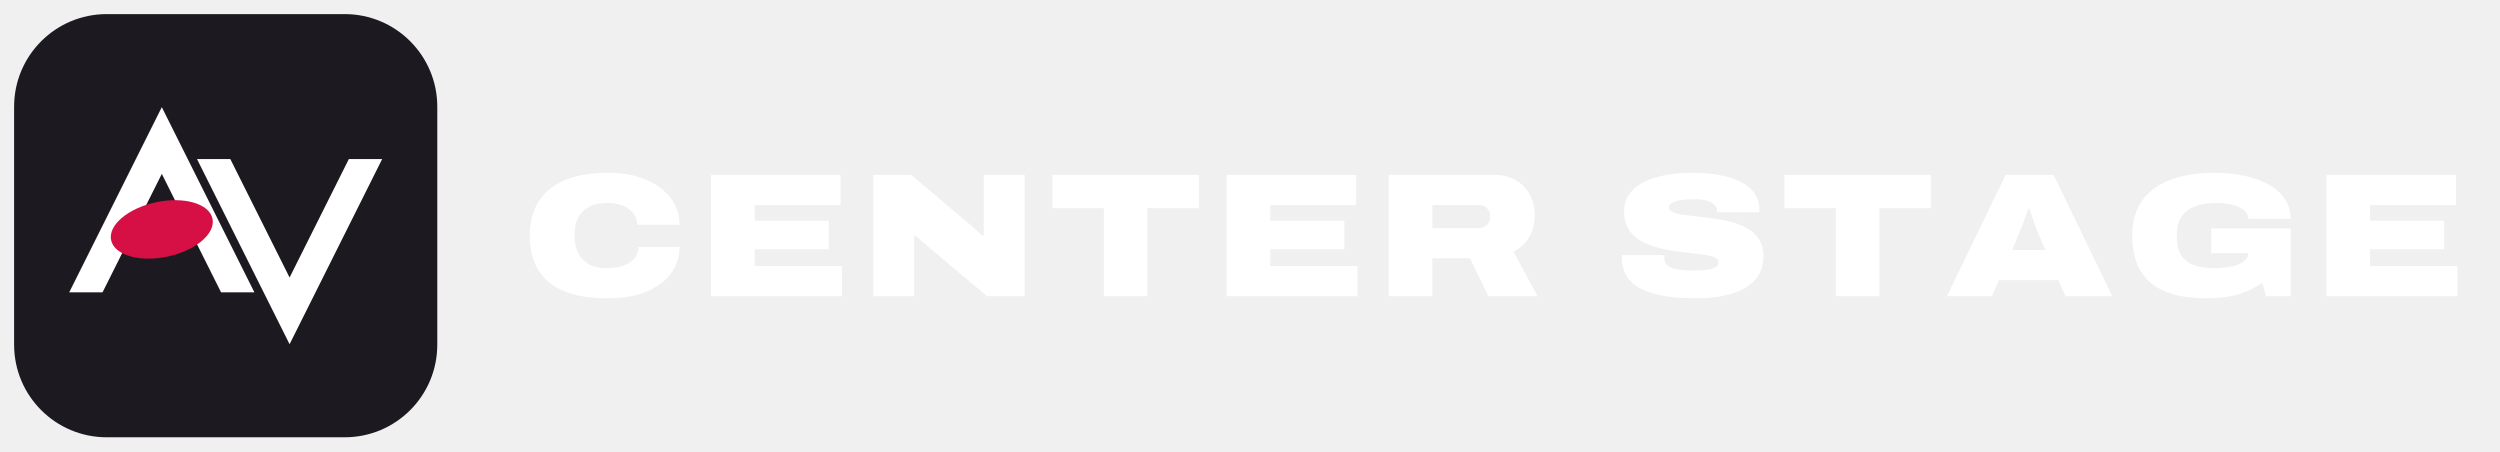
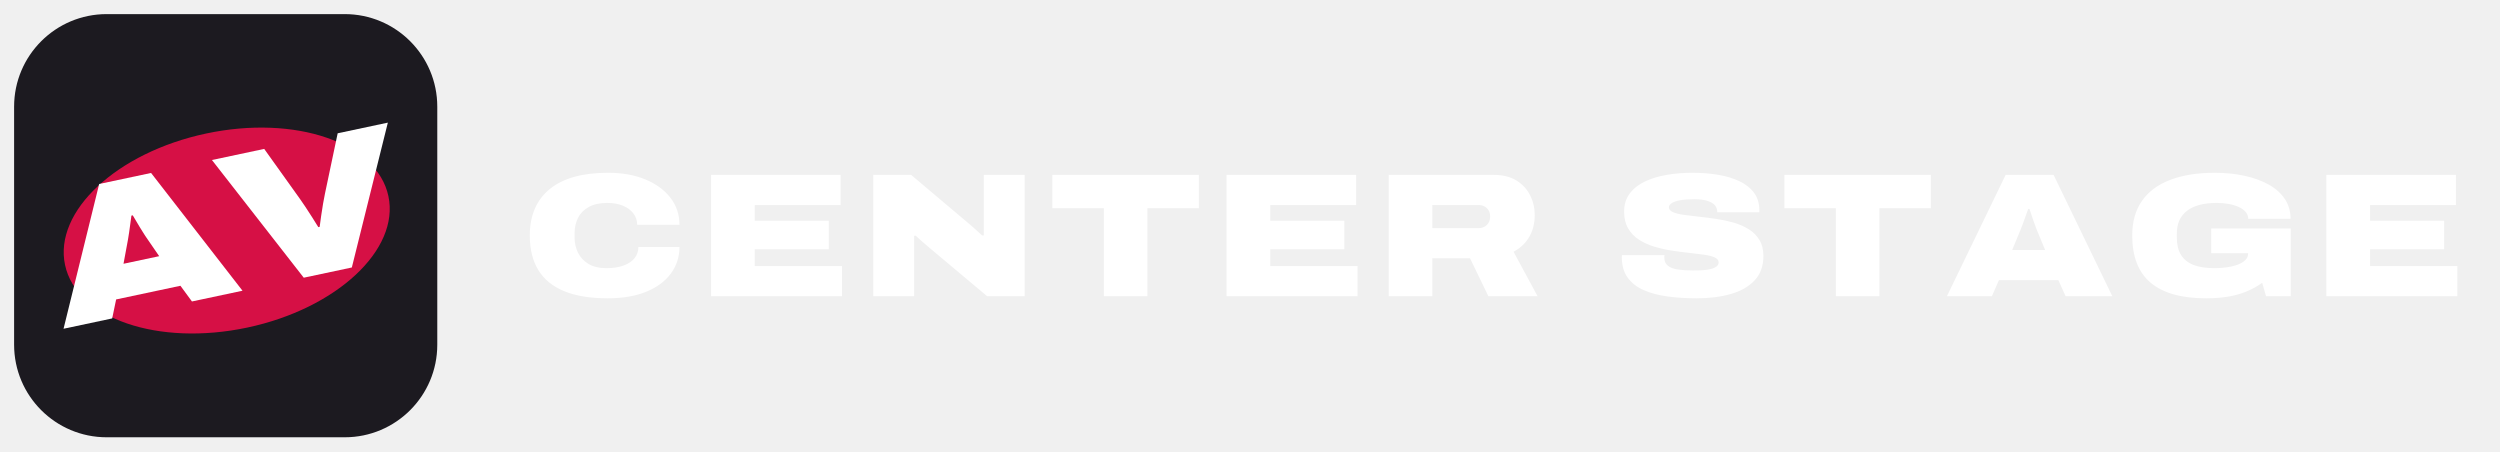
<svg xmlns="http://www.w3.org/2000/svg" viewBox="0 0 709 128" width="709" height="128">
  <defs />
  <g transform="translate(4 4) scale(0.2344)">
    <rect width="512" height="512" rx="112" fill="#1C1A20" />
-     <path d="M178.7 112.6 L290.7 336.6 L250.4 336.6 L178.7 193.3 L107.0 336.6 L66.7 336.6Z" fill="#FFFFFF" />
-     <ellipse cx="178.7" cy="260.5" rx="62.7" ry="33.6" transform="rotate(-12 178.7 260.5)" fill="#D61045" />
-     <path d="M221.3 175.4 L261.6 175.4 L333.3 318.7 L405.0 175.4 L445.3 175.4 L333.3 399.4Z" fill="#FFFFFF" />
+     <path d="M56.0 262.0a200.0 120.0 0 1 0 400.0 0a200.0 120.0 0 1 0 -400.0 0Z" fill="#D61045" transform="rotate(-12 256 256)" />
+     <path d="M38.172 337.184 116.76 174.816H180.952L259.54 337.184H197.0L187.324 315.708H107.792L98.352 337.184ZM125.492 275.352H169.624L158.296 247.976Q157.588 246.088 156.408 242.902Q155.228 239.716 153.812 235.704Q152.396 231.692 151.098 227.68Q149.8 223.668 148.62 220.364H146.968Q145.552 224.376 143.664 229.568Q141.776 234.76 140.006 239.716Q138.236 244.672 136.82 247.976Z M335.296 337.184 256.236 174.816H320.9L350.636 243.02Q352.288 246.56 354.884 253.286Q357.48 260.012 360.312 267.446Q363.144 274.88 365.268 281.016H366.92Q368.808 275.588 371.404 268.508Q374.0 261.428 376.714 254.584Q379.428 247.74 381.552 243.02L411.76 174.816H473.828L394.768 337.184Z" fill="#FFFFFF" transform="rotate(-12 256 256)" />
  </g>
  <path d="M172.35 84.6Q164.9 84.6 160.0 82.575Q155.1 80.55 152.675 76.6Q150.25 72.65 150.25 66.8Q150.25 58.25 155.9 53.625Q161.55 49.0 172.45 49.0Q178.45 49.0 183.0 50.875Q187.55 52.75 190.125 56.075Q192.7 59.4 192.7 63.75H180.7Q180.7 61.95 179.65 60.55Q178.6 59.15 176.7 58.35Q174.8 57.55 172.25 57.55Q169.05 57.55 166.975 58.7Q164.9 59.85 163.925 61.8Q162.95 63.75 162.95 66.15V67.4Q162.95 69.7 163.925 71.675Q164.9 73.65 166.9 74.85Q168.9 76.05 172.0 76.05Q174.85 76.05 176.875 75.3Q178.9 74.55 179.975 73.2Q181.05 71.85 181.05 70.05H192.7Q192.7 74.25 190.275 77.55Q187.85 80.85 183.3 82.725Q178.75 84.6 172.35 84.6Z M201.65 84.0V49.6H238.4V58.15H214.05V62.6H235.05V70.7H214.05V75.45H238.8V84.0Z M247.65 84.0V49.6H258.4L275.4 63.95Q275.7 64.2 276.25 64.7Q276.8 65.2 277.4 65.75Q278.0 66.3 278.5 66.75H279.0Q279.0 66.05 279.0 64.875Q279.0 63.7 279.0 62.6V49.6H290.6V84.0H279.95L263.8 70.45Q262.75 69.6 261.575 68.55Q260.4 67.5 259.7 66.85H259.25Q259.25 67.55 259.25 68.825Q259.25 70.1 259.25 71.4V84.0Z M313.05 84.0V59.05H298.45V49.6H340.0V59.05H325.4V84.0Z M347.85 84.0V49.6H384.6V58.15H360.25V62.6H381.25V70.7H360.25V75.45H385.0V84.0Z M393.85 84.0V49.6H423.65Q427.5 49.6 430.075 51.2Q432.65 52.8 433.95 55.4Q435.25 58.0 435.25 61.0Q435.25 64.45 433.725 67.125Q432.2 69.8 429.25 71.4L436.05 84.0H422.1L416.9 73.25H406.2V84.0ZM406.2 64.7H419.3Q420.7 64.7 421.65 63.825Q422.6 62.95 422.6 61.4Q422.6 60.35 422.15 59.625Q421.7 58.9 420.975 58.525Q420.25 58.15 419.3 58.15H406.2Z  M481.2 84.6Q476.75 84.6 472.9 84.075Q469.05 83.55 466.15 82.275Q463.25 81.0 461.6 78.725Q459.95 76.45 459.95 73.0Q459.95 72.9 459.95 72.725Q459.95 72.55 460.0 72.35H472.05Q472.0 72.55 472.0 72.725Q472.0 72.9 472.0 73.05Q472.0 74.55 473.0 75.35Q474.0 76.15 475.8 76.425Q477.6 76.7 479.95 76.7Q480.9 76.7 481.925 76.675Q482.95 76.65 483.925 76.525Q484.9 76.4 485.675 76.15Q486.45 75.9 486.925 75.475Q487.4 75.05 487.4 74.4Q487.4 73.5 486.275 73.0Q485.15 72.5 483.225 72.225Q481.3 71.95 478.925 71.7Q476.55 71.45 474.0 71.05Q471.45 70.65 469.075 69.925Q466.7 69.2 464.775 67.95Q462.85 66.7 461.725 64.75Q460.6 62.8 460.6 60.0Q460.6 57.0 462.175 54.9Q463.75 52.8 466.45 51.5Q469.15 50.2 472.65 49.6Q476.15 49.0 479.95 49.0Q483.85 49.0 487.275 49.575Q490.7 50.15 493.325 51.4Q495.95 52.65 497.45 54.675Q498.95 56.7 498.95 59.6V60.2H487.0V60.0Q487.0 59.0 486.35 58.225Q485.7 57.45 484.25 56.975Q482.8 56.5 480.45 56.5Q478.05 56.5 476.45 56.8Q474.85 57.1 474.075 57.625Q473.3 58.15 473.3 58.75Q473.3 59.65 474.425 60.15Q475.55 60.65 477.475 60.925Q479.4 61.2 481.775 61.45Q484.15 61.7 486.7 62.075Q489.25 62.45 491.625 63.125Q494.0 63.8 495.925 65.0Q497.85 66.2 498.975 68.05Q500.1 69.9 500.1 72.6Q500.1 76.85 497.625 79.5Q495.15 82.15 490.875 83.375Q486.6 84.6 481.2 84.6Z M520.65 84.0V59.05H506.05V49.6H547.6V59.05H533.0V84.0Z M552.15 84.0 568.8 49.6H582.4L599.05 84.0H585.8L583.75 79.45H566.9L564.9 84.0ZM570.65 70.9H580.0L577.6 65.1Q577.45 64.7 577.2 64.025Q576.95 63.35 576.65 62.5Q576.35 61.65 576.075 60.8Q575.8 59.95 575.55 59.25H575.2Q574.9 60.1 574.5 61.2Q574.1 62.3 573.725 63.35Q573.35 64.4 573.05 65.1Z M625.65 84.6Q615.2 84.6 609.95 80.2Q604.7 75.8 604.7 66.8Q604.7 60.9 607.475 56.95Q610.25 53.0 615.5 51.0Q620.75 49.0 628.15 49.0Q632.55 49.0 636.425 49.825Q640.3 50.65 643.275 52.275Q646.25 53.9 647.925 56.35Q649.6 58.8 649.6 62.05H637.6Q637.6 61.0 636.9 60.15Q636.2 59.3 634.95 58.725Q633.7 58.15 632.1 57.85Q630.5 57.55 628.7 57.55Q625.85 57.55 623.725 58.125Q621.6 58.7 620.175 59.825Q618.75 60.95 618.05 62.55Q617.35 64.15 617.35 66.2V67.4Q617.35 70.35 618.525 72.275Q619.7 74.2 622.05 75.125Q624.4 76.05 627.95 76.05Q630.5 76.05 632.7 75.6Q634.9 75.15 636.225 74.225Q637.55 73.3 637.55 72.0V71.8H627.1V64.8H649.65V84.0H642.65L641.55 80.2Q639.55 81.65 637.15 82.65Q634.75 83.65 631.9 84.125Q629.05 84.6 625.65 84.6Z M659.75 84.0V49.6H696.5V58.15H672.15V62.6H693.15V70.7H672.15V75.45H696.9V84.0Z" fill="#FFFFFF" />
</svg>
